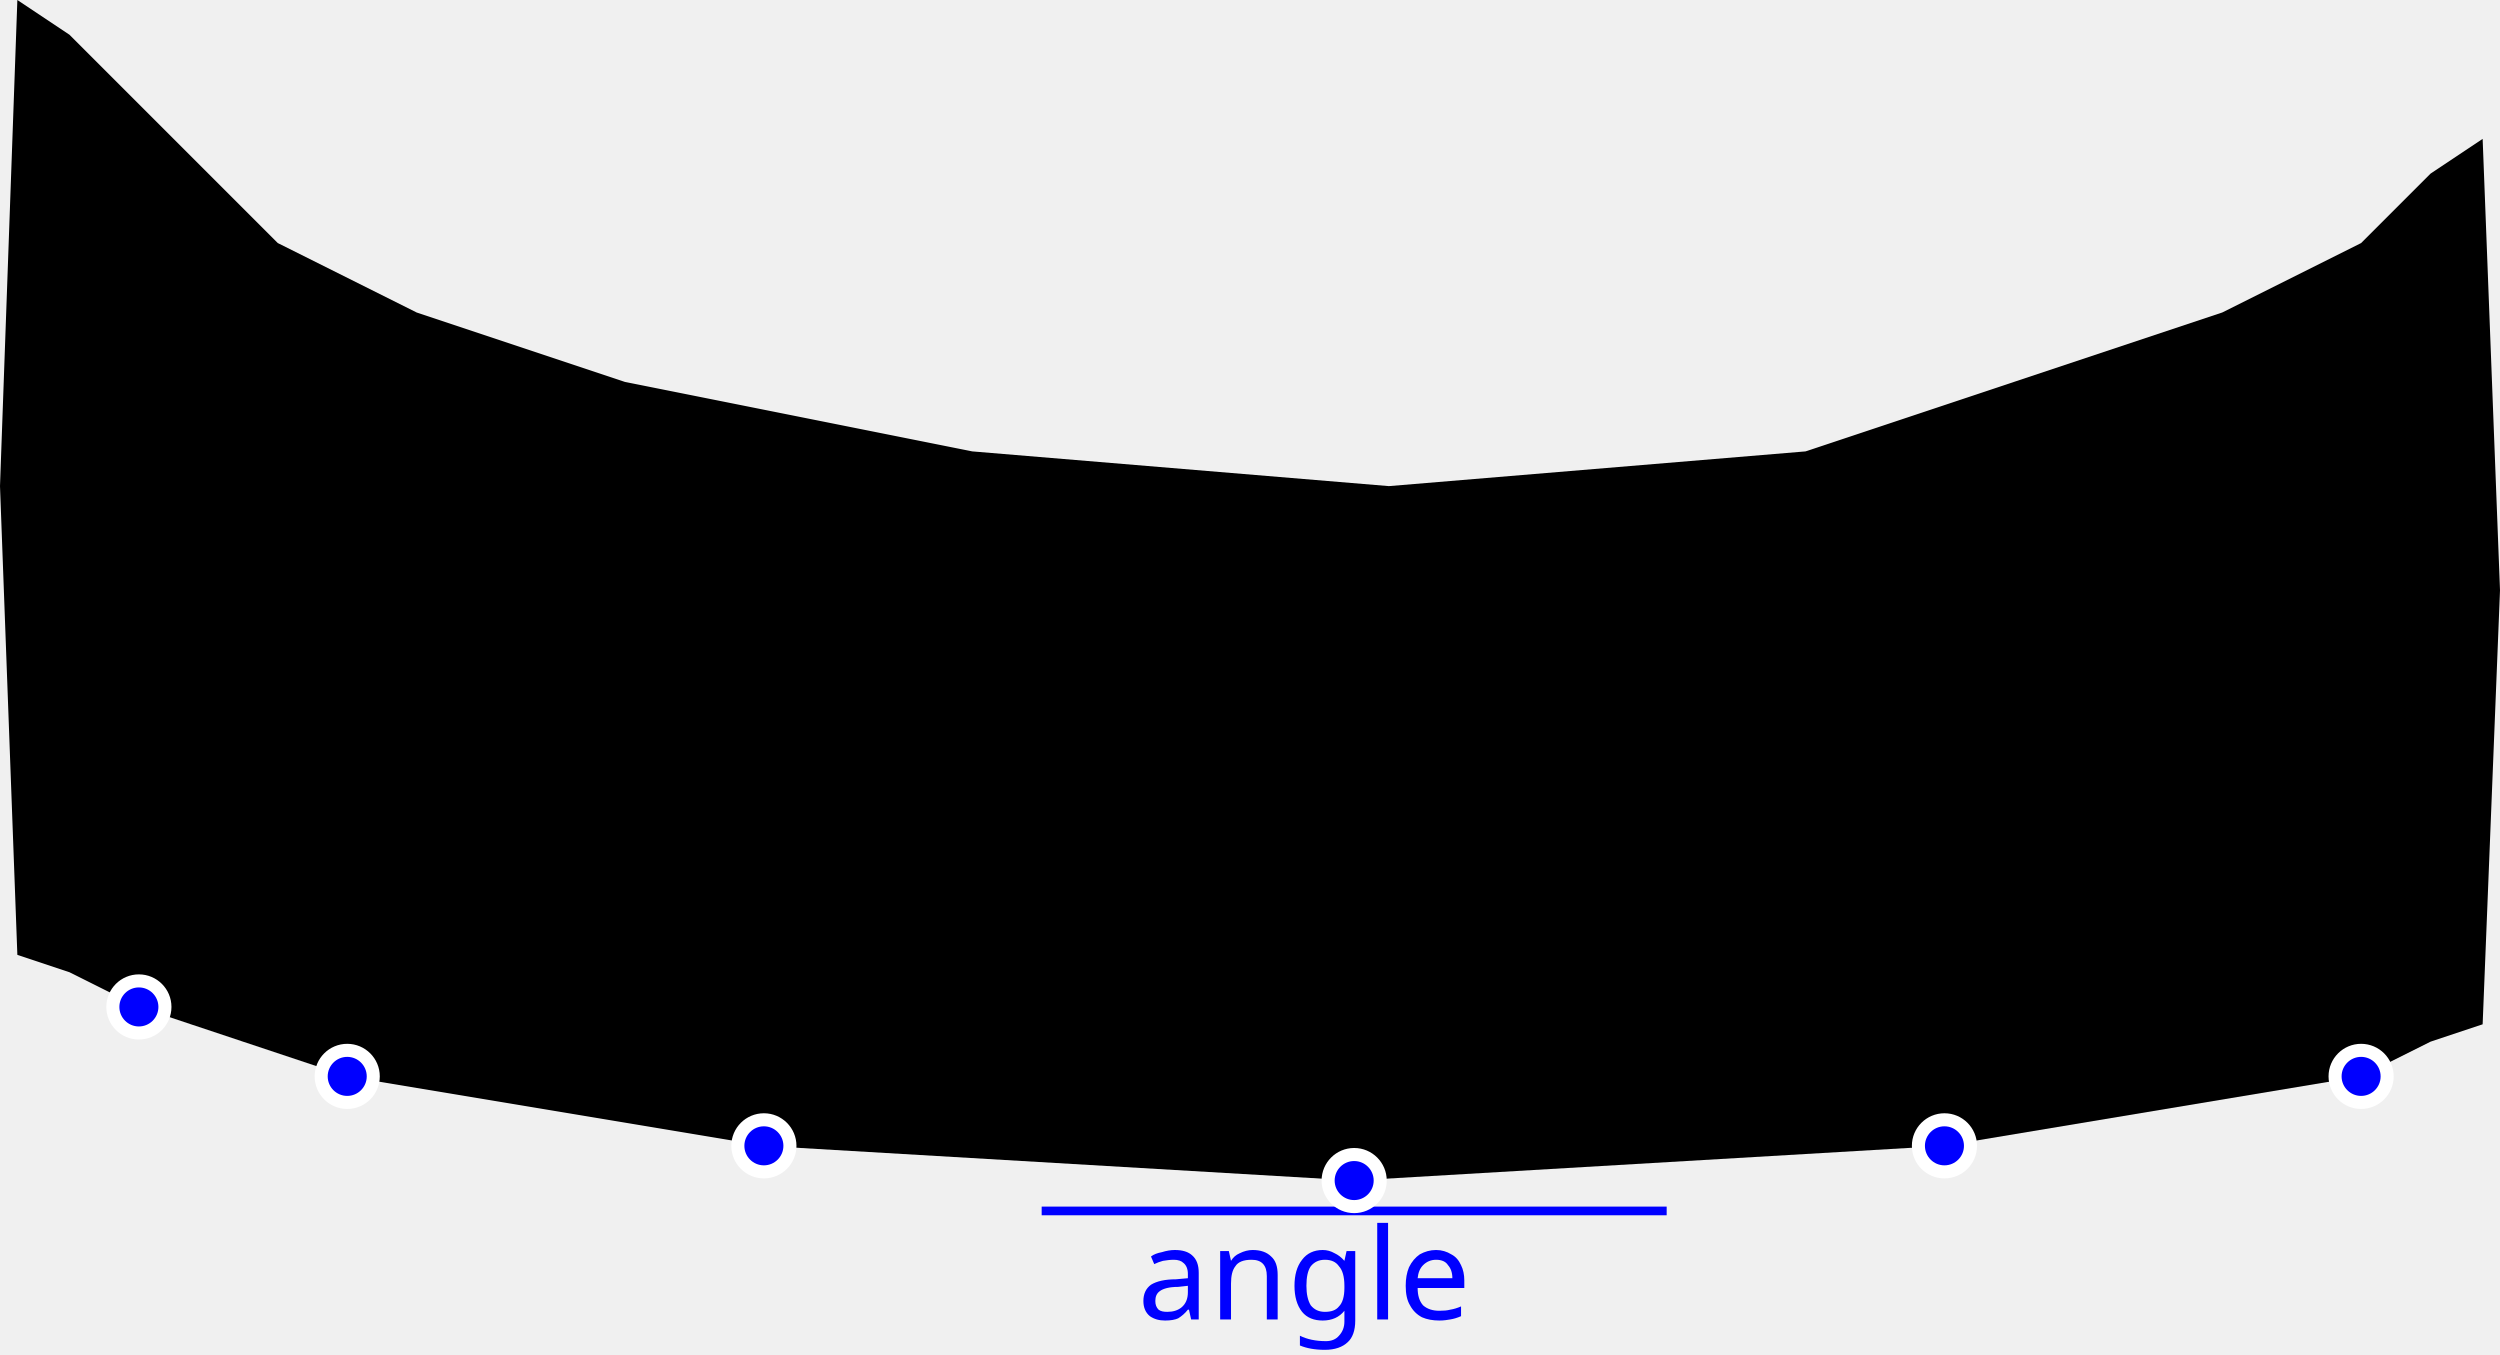
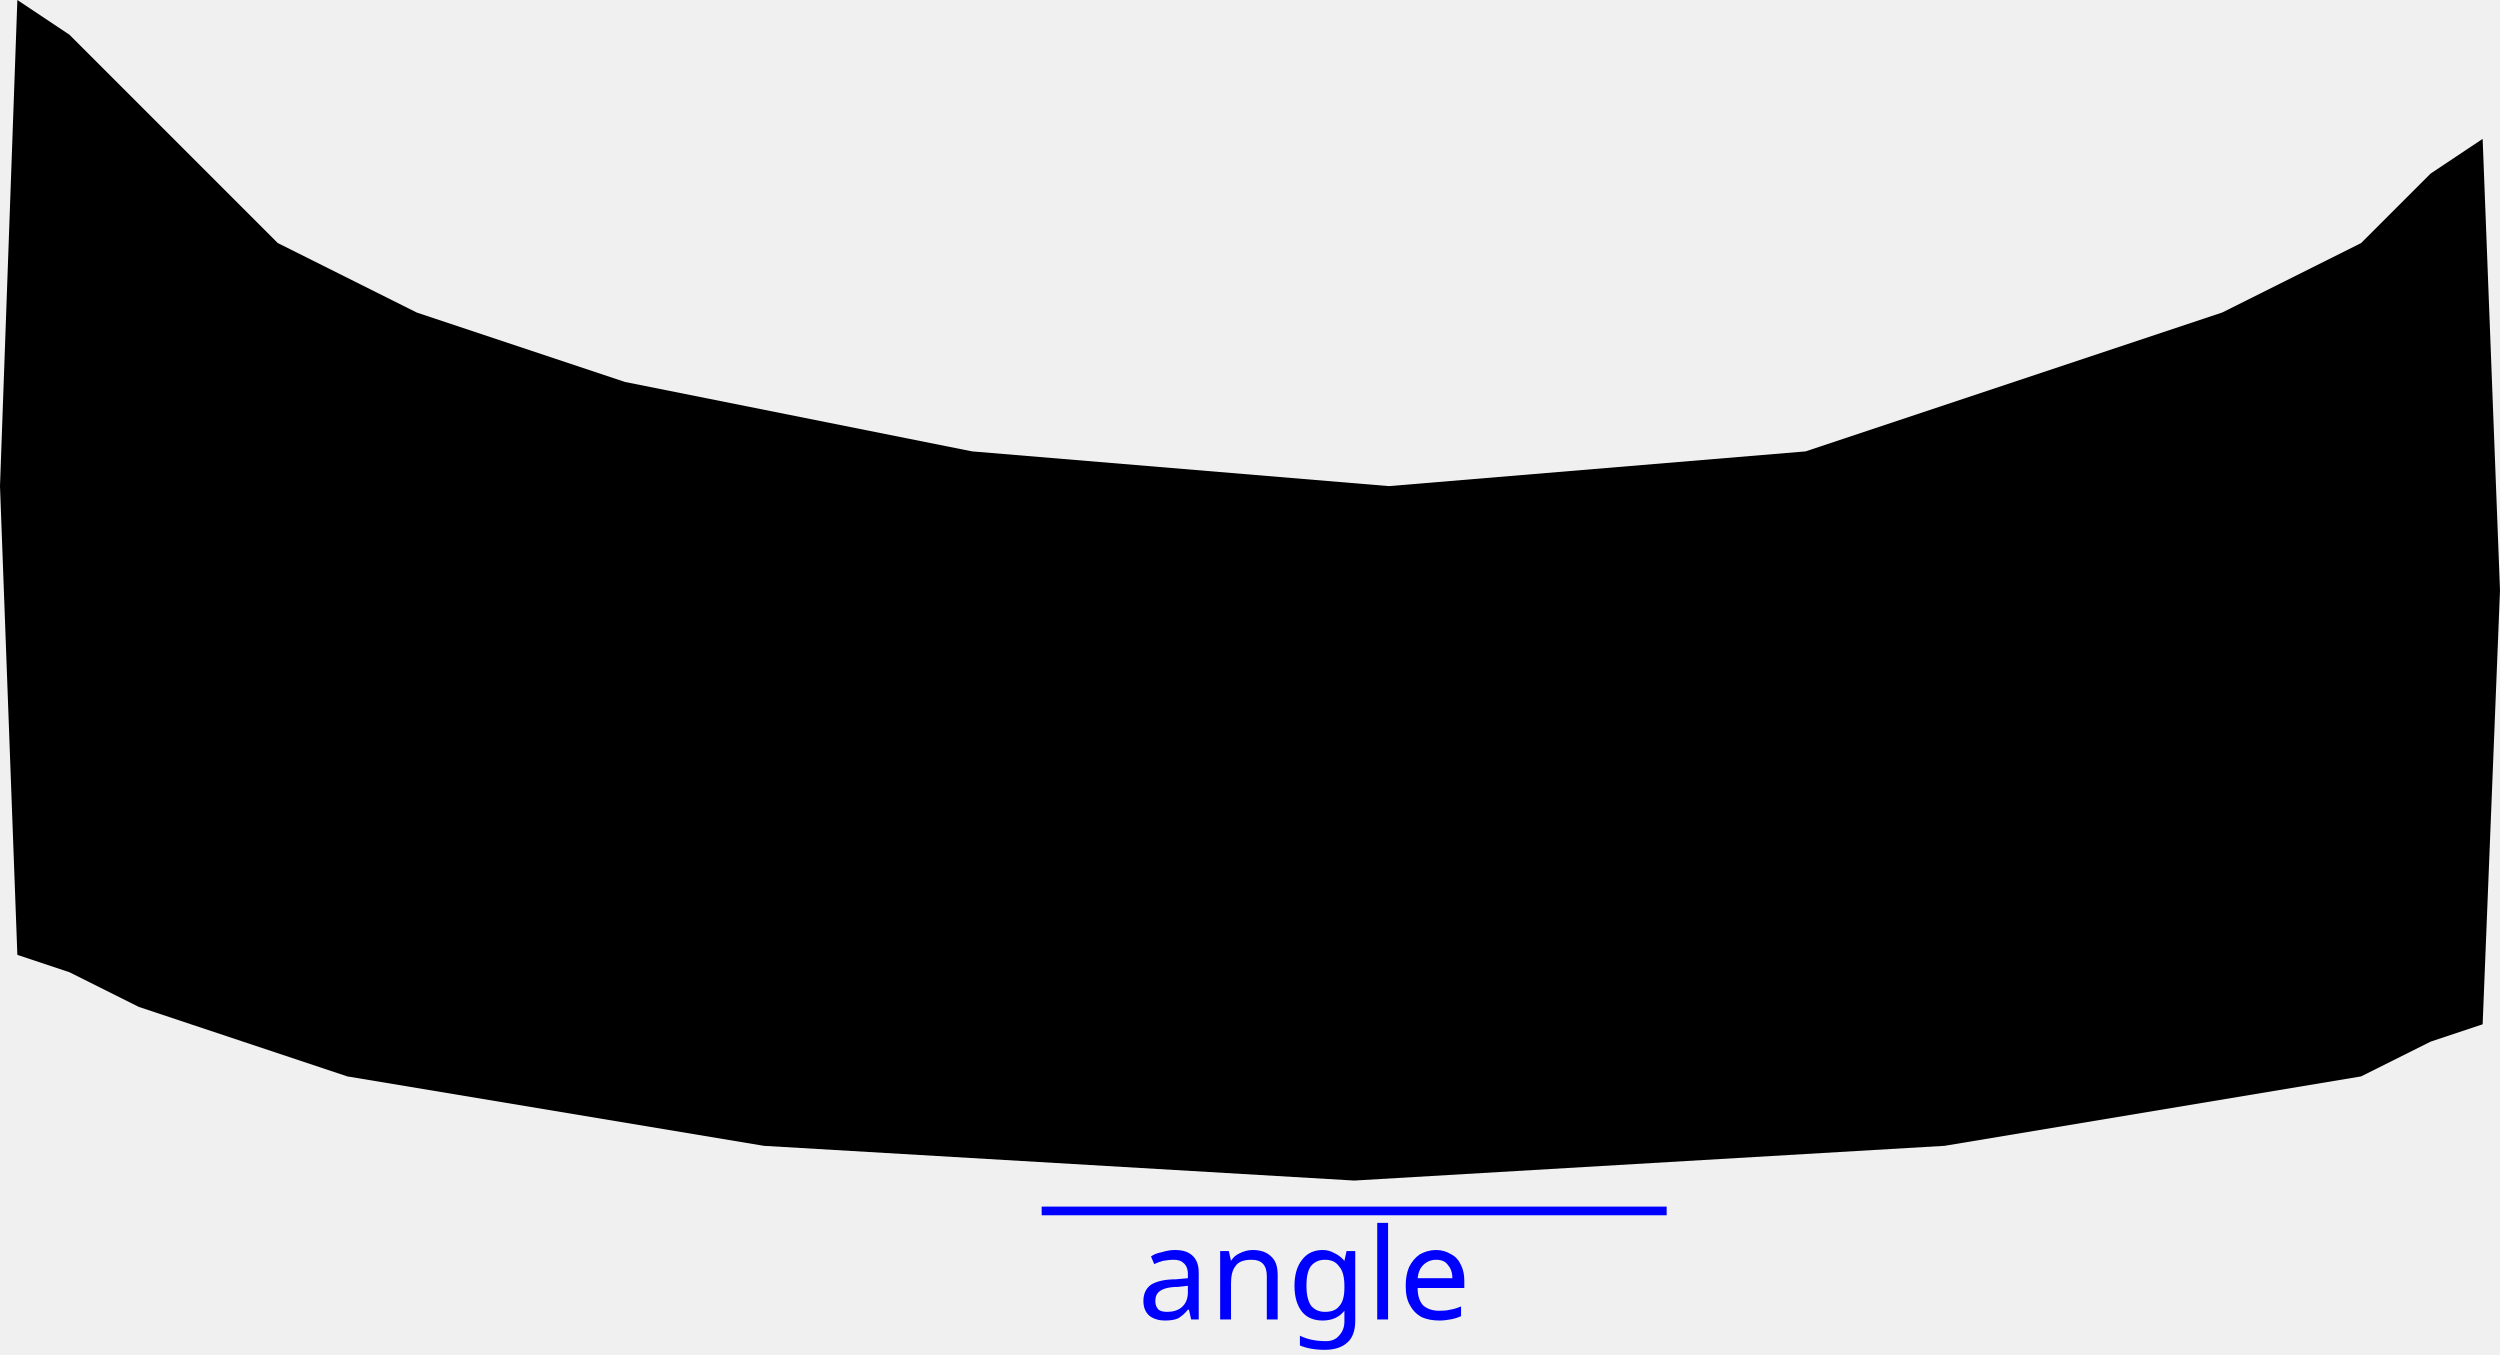
<svg xmlns="http://www.w3.org/2000/svg" width="288" height="156" viewBox="0 0 36 19.5" version="1.1" id="svg511">
  <defs id="defs515" />
  <g id="g509">
    <path d="M 0.25,0 0,7 0.25,13.75 1,14 l 1,0.5 3,1 6,1 8.5,0.5 8.5,-0.5 6,-1 L 35,15 35.75,14.75 36,8.5 35.75,2 35,2.5 l -1,1 -2,1 -6,2 L 20,7 14,6.5 9,5.5 6,4.5 4,3.5 1,0.5 Z" id="path507" />
  </g>
  <rect style="fill:#0000ff;stroke-width:0.013;stroke-linecap:round;stroke-linejoin:round" id="rect293" width="9" height="0.125" x="15" y="17.375" />
  <text xml:space="preserve" style="font-size:1.833px;font-family:sans-serif;-inkscape-font-specification:sans-serif;text-align:center;text-anchor:middle;fill:#0000ff;stroke-width:0.013;stroke-linecap:round;stroke-linejoin:round" x="19.5" y="19" id="text401">
    <tspan id="tspan399" style="font-size:1.833px;stroke-width:0.013" x="19.5" y="19">angle</tspan>
  </text>
-   <circle style="fill:#0000ff;stroke:#ffffff;stroke-width:0.188;stroke-linecap:round;stroke-linejoin:round;stroke-opacity:1" id="path803" cx="19.5" cy="17" r="0.375" />
-   <circle style="fill:#0000ff;stroke:#ffffff;stroke-width:0.188;stroke-linecap:round;stroke-linejoin:round;stroke-opacity:1" id="circle1383" cx="28" cy="16.5" r="0.375" />
-   <circle style="fill:#0000ff;stroke:#ffffff;stroke-width:0.188;stroke-linecap:round;stroke-linejoin:round;stroke-opacity:1" id="circle1385" cx="34" cy="15.5" r="0.375" />
-   <circle style="fill:#0000ff;stroke:#ffffff;stroke-width:0.188;stroke-linecap:round;stroke-linejoin:round;stroke-opacity:1" id="circle1387" cx="11" cy="16.5" r="0.375" />
-   <circle style="fill:#0000ff;stroke:#ffffff;stroke-width:0.188;stroke-linecap:round;stroke-linejoin:round;stroke-opacity:1" id="circle1389" cx="5" cy="15.5" r="0.375" />
-   <circle style="fill:#0000ff;stroke:#ffffff;stroke-width:0.188;stroke-linecap:round;stroke-linejoin:round;stroke-opacity:1" id="circle1875" cx="2" cy="14.5" r="0.375" />
</svg>
